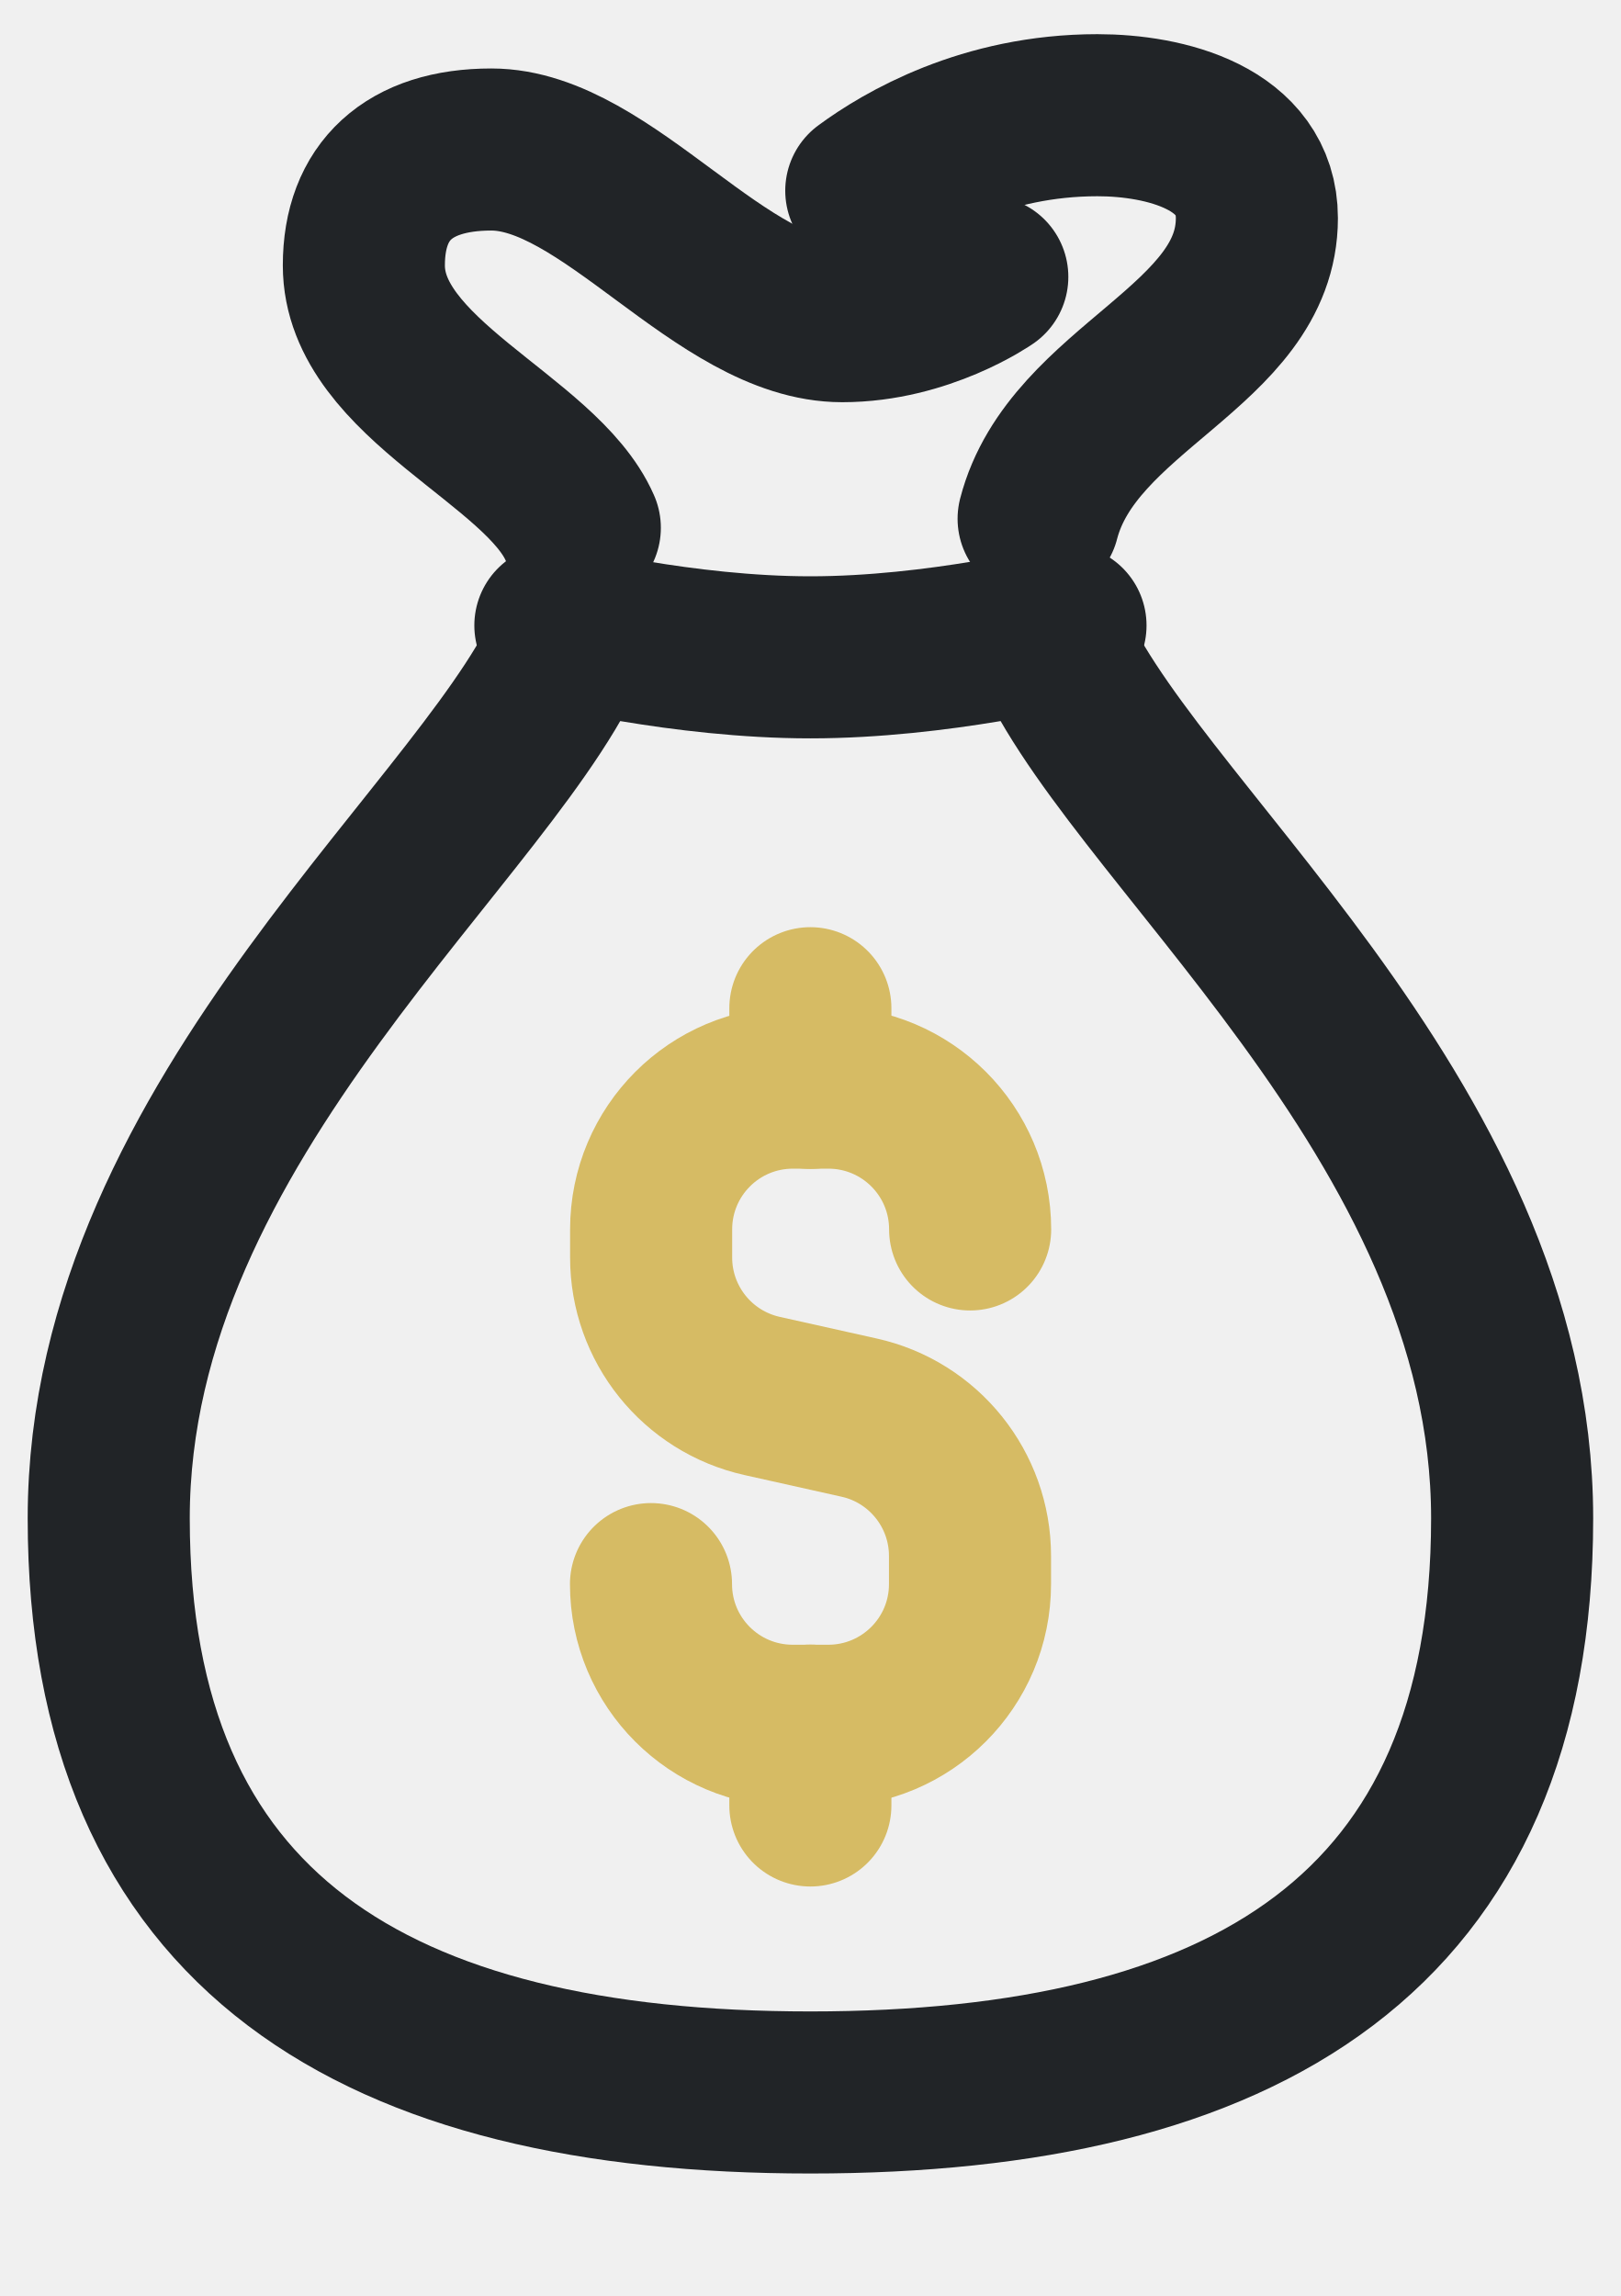
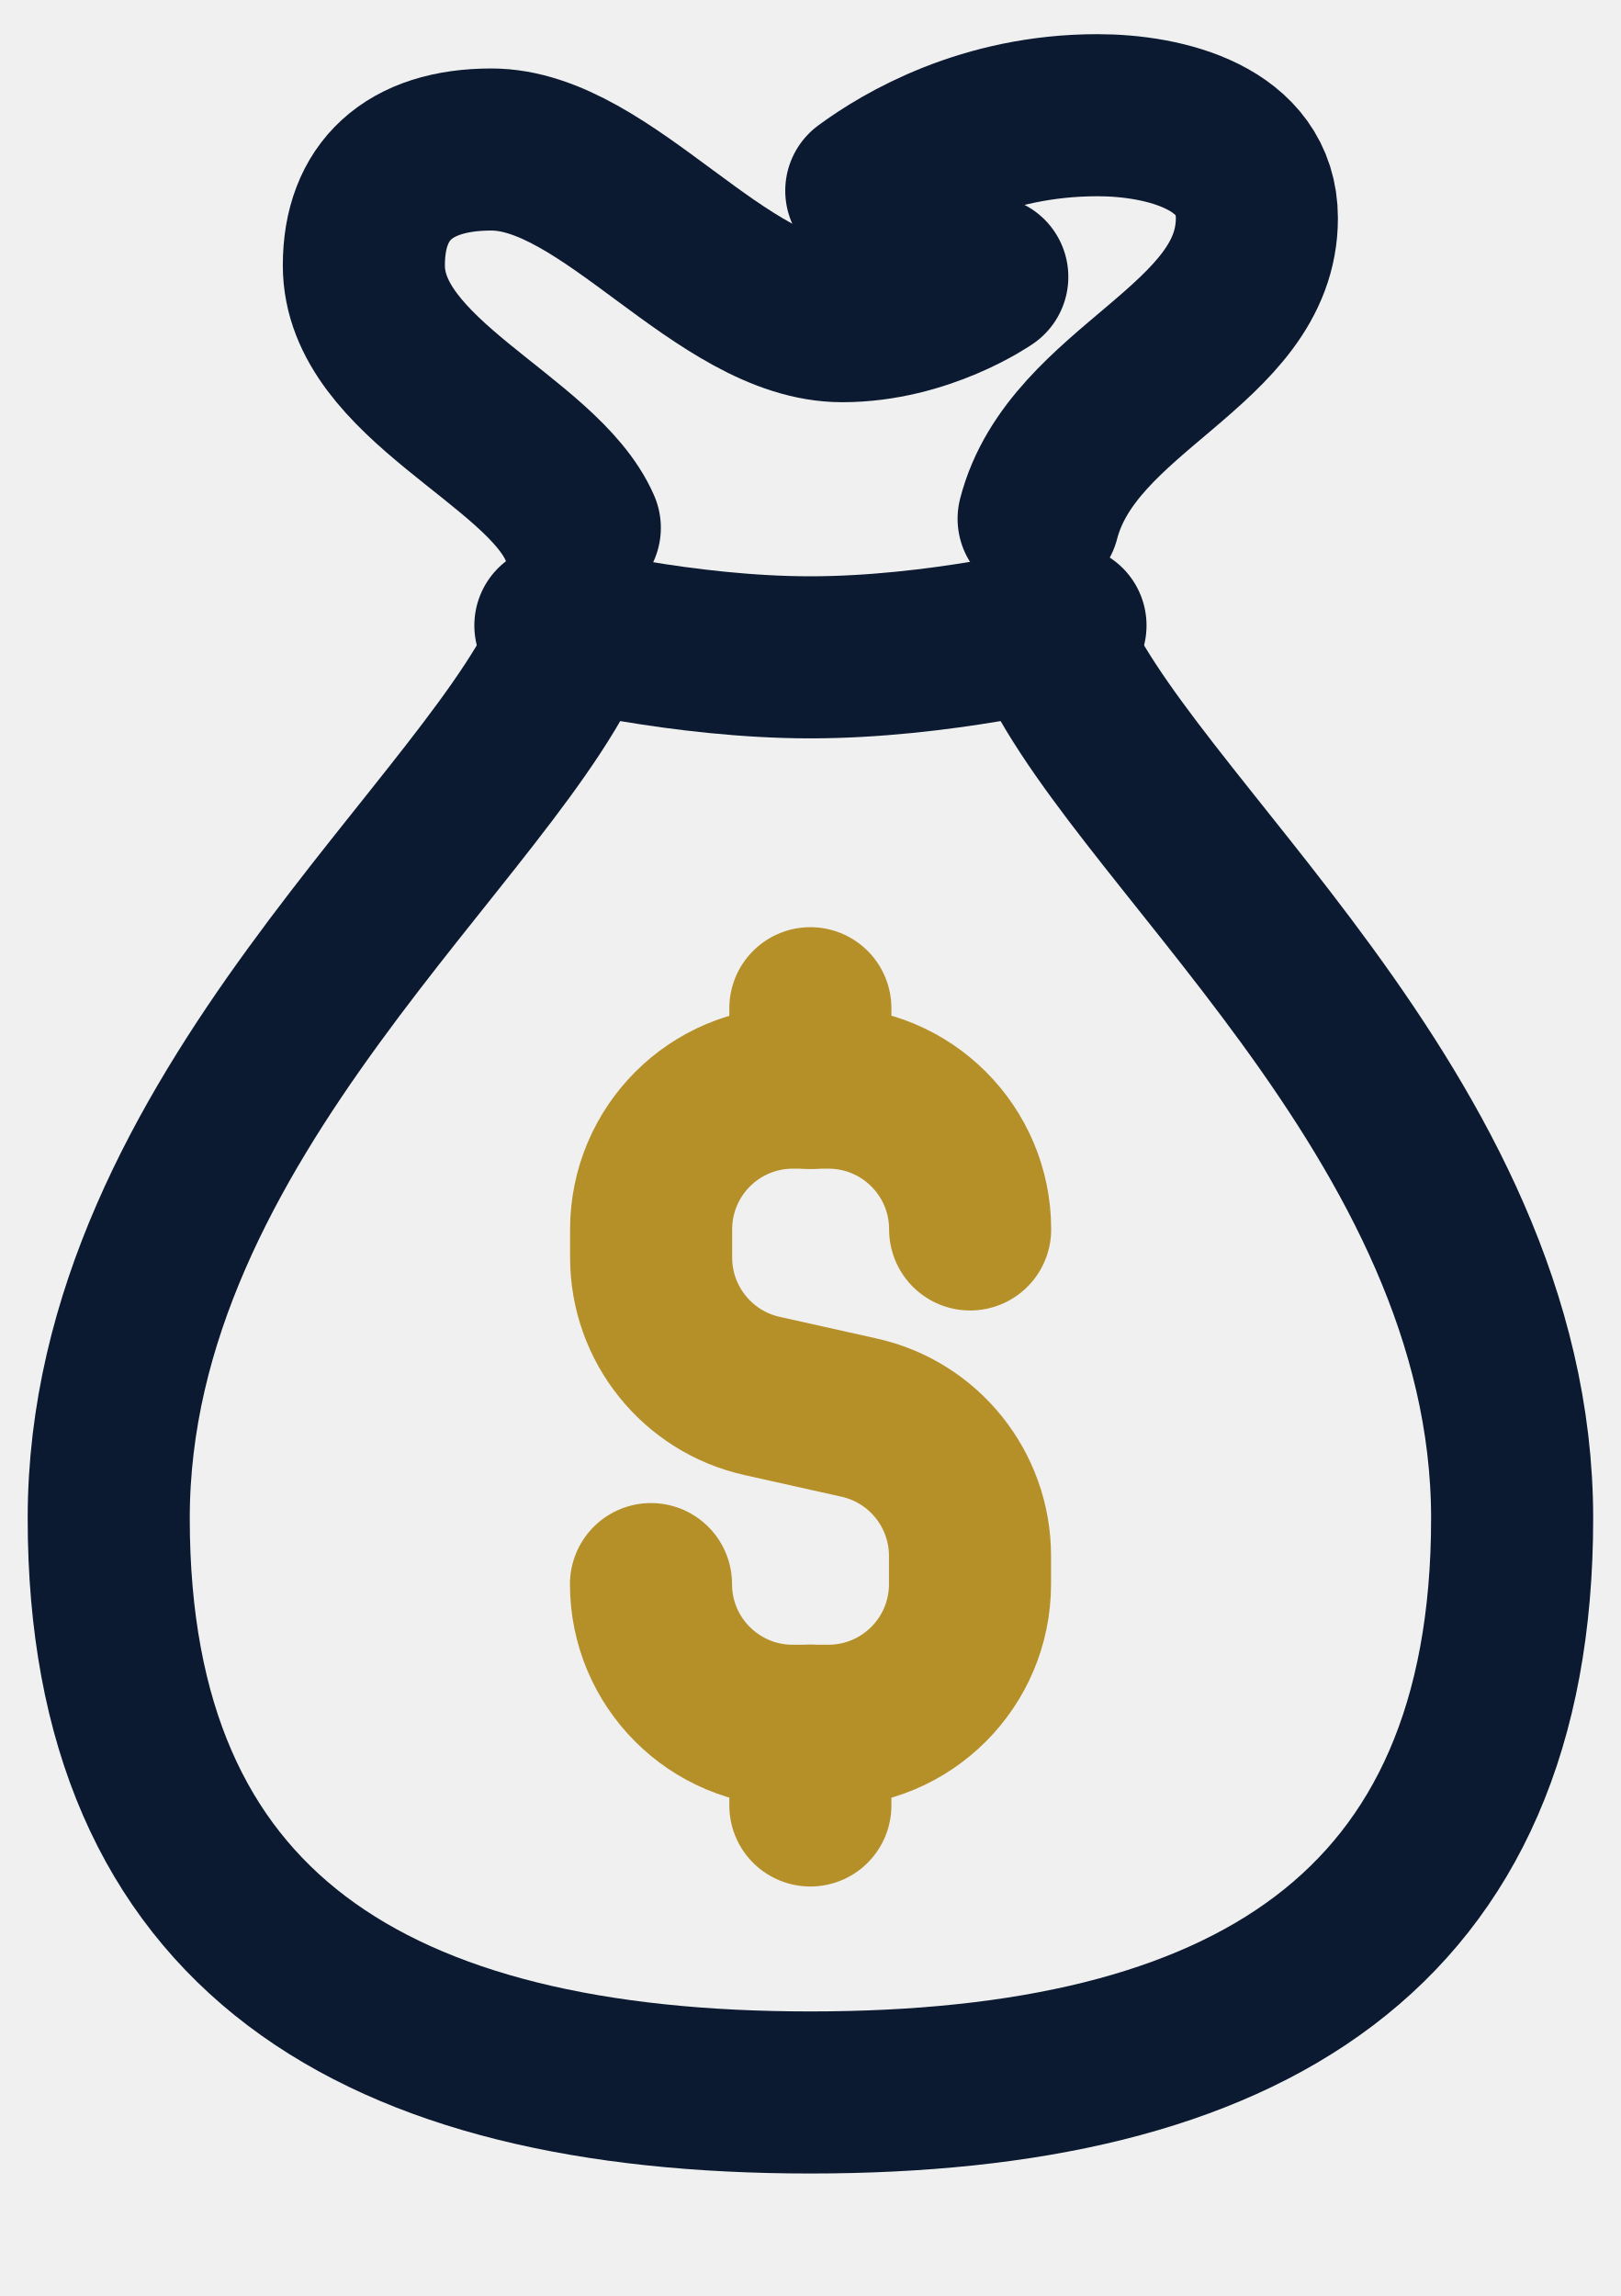
<svg xmlns="http://www.w3.org/2000/svg" width="12" height="17" viewBox="0 0 12 17" fill="none">
  <g clip-path="url(#clip0_1872_3122)">
-     <path d="M4.82 11.729C4.82 12.308 5.289 12.778 5.87 12.778H6.132C6.712 12.778 7.182 12.309 7.182 11.729V11.52C7.182 11.029 6.84 10.602 6.36 10.496L5.643 10.336C5.163 10.229 4.821 9.803 4.821 9.311V9.103C4.821 8.523 5.29 8.053 5.871 8.053H6.133C6.713 8.053 7.183 8.522 7.183 9.103" stroke="#D6BB64" stroke-width="1.2" stroke-linecap="round" stroke-linejoin="round" />
-     <path d="M6 7.465V8.055" stroke="#D6BB64" stroke-width="1.2" stroke-linecap="round" stroke-linejoin="round" />
-     <path d="M6 12.777V13.368" stroke="#D6BB64" stroke-width="1.2" stroke-linecap="round" stroke-linejoin="round" />
-     <path d="M7.752 4.678C8.292 6.095 11.196 8.253 11.196 11.242C11.196 14.311 9.217 15.493 6 15.493C2.784 15.493 0.805 14.312 0.805 11.242C0.805 8.252 3.709 6.094 4.249 4.678" stroke="#212427" stroke-width="1.2" stroke-linecap="round" stroke-linejoin="round" />
-     <path d="M7.889 4.631C7.889 4.631 6.945 4.867 6 4.867C5.056 4.867 4.112 4.631 4.112 4.631" stroke="#212427" stroke-width="1.2" stroke-linecap="round" stroke-linejoin="round" />
-     <path d="M4.293 3.908C4.007 3.254 2.694 2.808 2.694 1.965C2.694 1.415 3.026 1.107 3.638 1.107C4.496 1.107 5.339 2.378 6.236 2.378C6.84 2.378 7.31 2.05 7.31 2.05" stroke="#212427" stroke-width="1.2" stroke-linecap="round" stroke-linejoin="round" />
-     <path d="M6.414 1.412C6.692 1.207 7.292 0.853 8.125 0.853C8.626 0.853 9.306 1.02 9.306 1.615C9.306 2.564 7.941 2.869 7.69 3.841" stroke="#212427" stroke-width="1.2" stroke-linecap="round" stroke-linejoin="round" />
+     <path d="M4.82 11.729C4.82 12.308 5.289 12.778 5.87 12.778H6.132C6.712 12.778 7.182 12.309 7.182 11.729V11.52C7.182 11.029 6.84 10.602 6.36 10.496L5.643 10.336C5.163 10.229 4.821 9.803 4.821 9.311V9.103C4.821 8.523 5.29 8.053 5.871 8.053H6.133C6.713 8.053 7.183 8.522 7.183 9.103" stroke="#B59028" stroke-width="1.2" stroke-linecap="round" stroke-linejoin="round" />
+     <path d="M6 7.465V8.055" stroke="#B59028" stroke-width="1.2" stroke-linecap="round" stroke-linejoin="round" />
+     <path d="M6 12.777V13.368" stroke="#B59028" stroke-width="1.2" stroke-linecap="round" stroke-linejoin="round" />
+     <path d="M7.752 4.678C8.292 6.095 11.196 8.253 11.196 11.242C11.196 14.311 9.217 15.493 6 15.493C2.784 15.493 0.805 14.312 0.805 11.242C0.805 8.252 3.709 6.094 4.249 4.678" stroke="#0B1A30" stroke-width="1.2" stroke-linecap="round" stroke-linejoin="round" />
+     <path d="M7.889 4.631C7.889 4.631 6.945 4.867 6 4.867C5.056 4.867 4.112 4.631 4.112 4.631" stroke="#0B1A30" stroke-width="1.2" stroke-linecap="round" stroke-linejoin="round" />
+     <path d="M4.293 3.908C4.007 3.254 2.694 2.808 2.694 1.965C2.694 1.415 3.026 1.107 3.638 1.107C4.496 1.107 5.339 2.378 6.236 2.378C6.84 2.378 7.31 2.05 7.31 2.05" stroke="#0B1A30" stroke-width="1.2" stroke-linecap="round" stroke-linejoin="round" />
+     <path d="M6.414 1.412C6.692 1.207 7.292 0.853 8.125 0.853C8.626 0.853 9.306 1.02 9.306 1.615C9.306 2.564 7.941 2.869 7.69 3.841" stroke="#0B1A30" stroke-width="1.2" stroke-linecap="round" stroke-linejoin="round" />
  </g>
  <defs>
    <clipPath id="clip0_1872_3122">
      <rect width="11.749" height="16" fill="white" transform="translate(0.125488 0.172852)" />
    </clipPath>
  </defs>
</svg>
